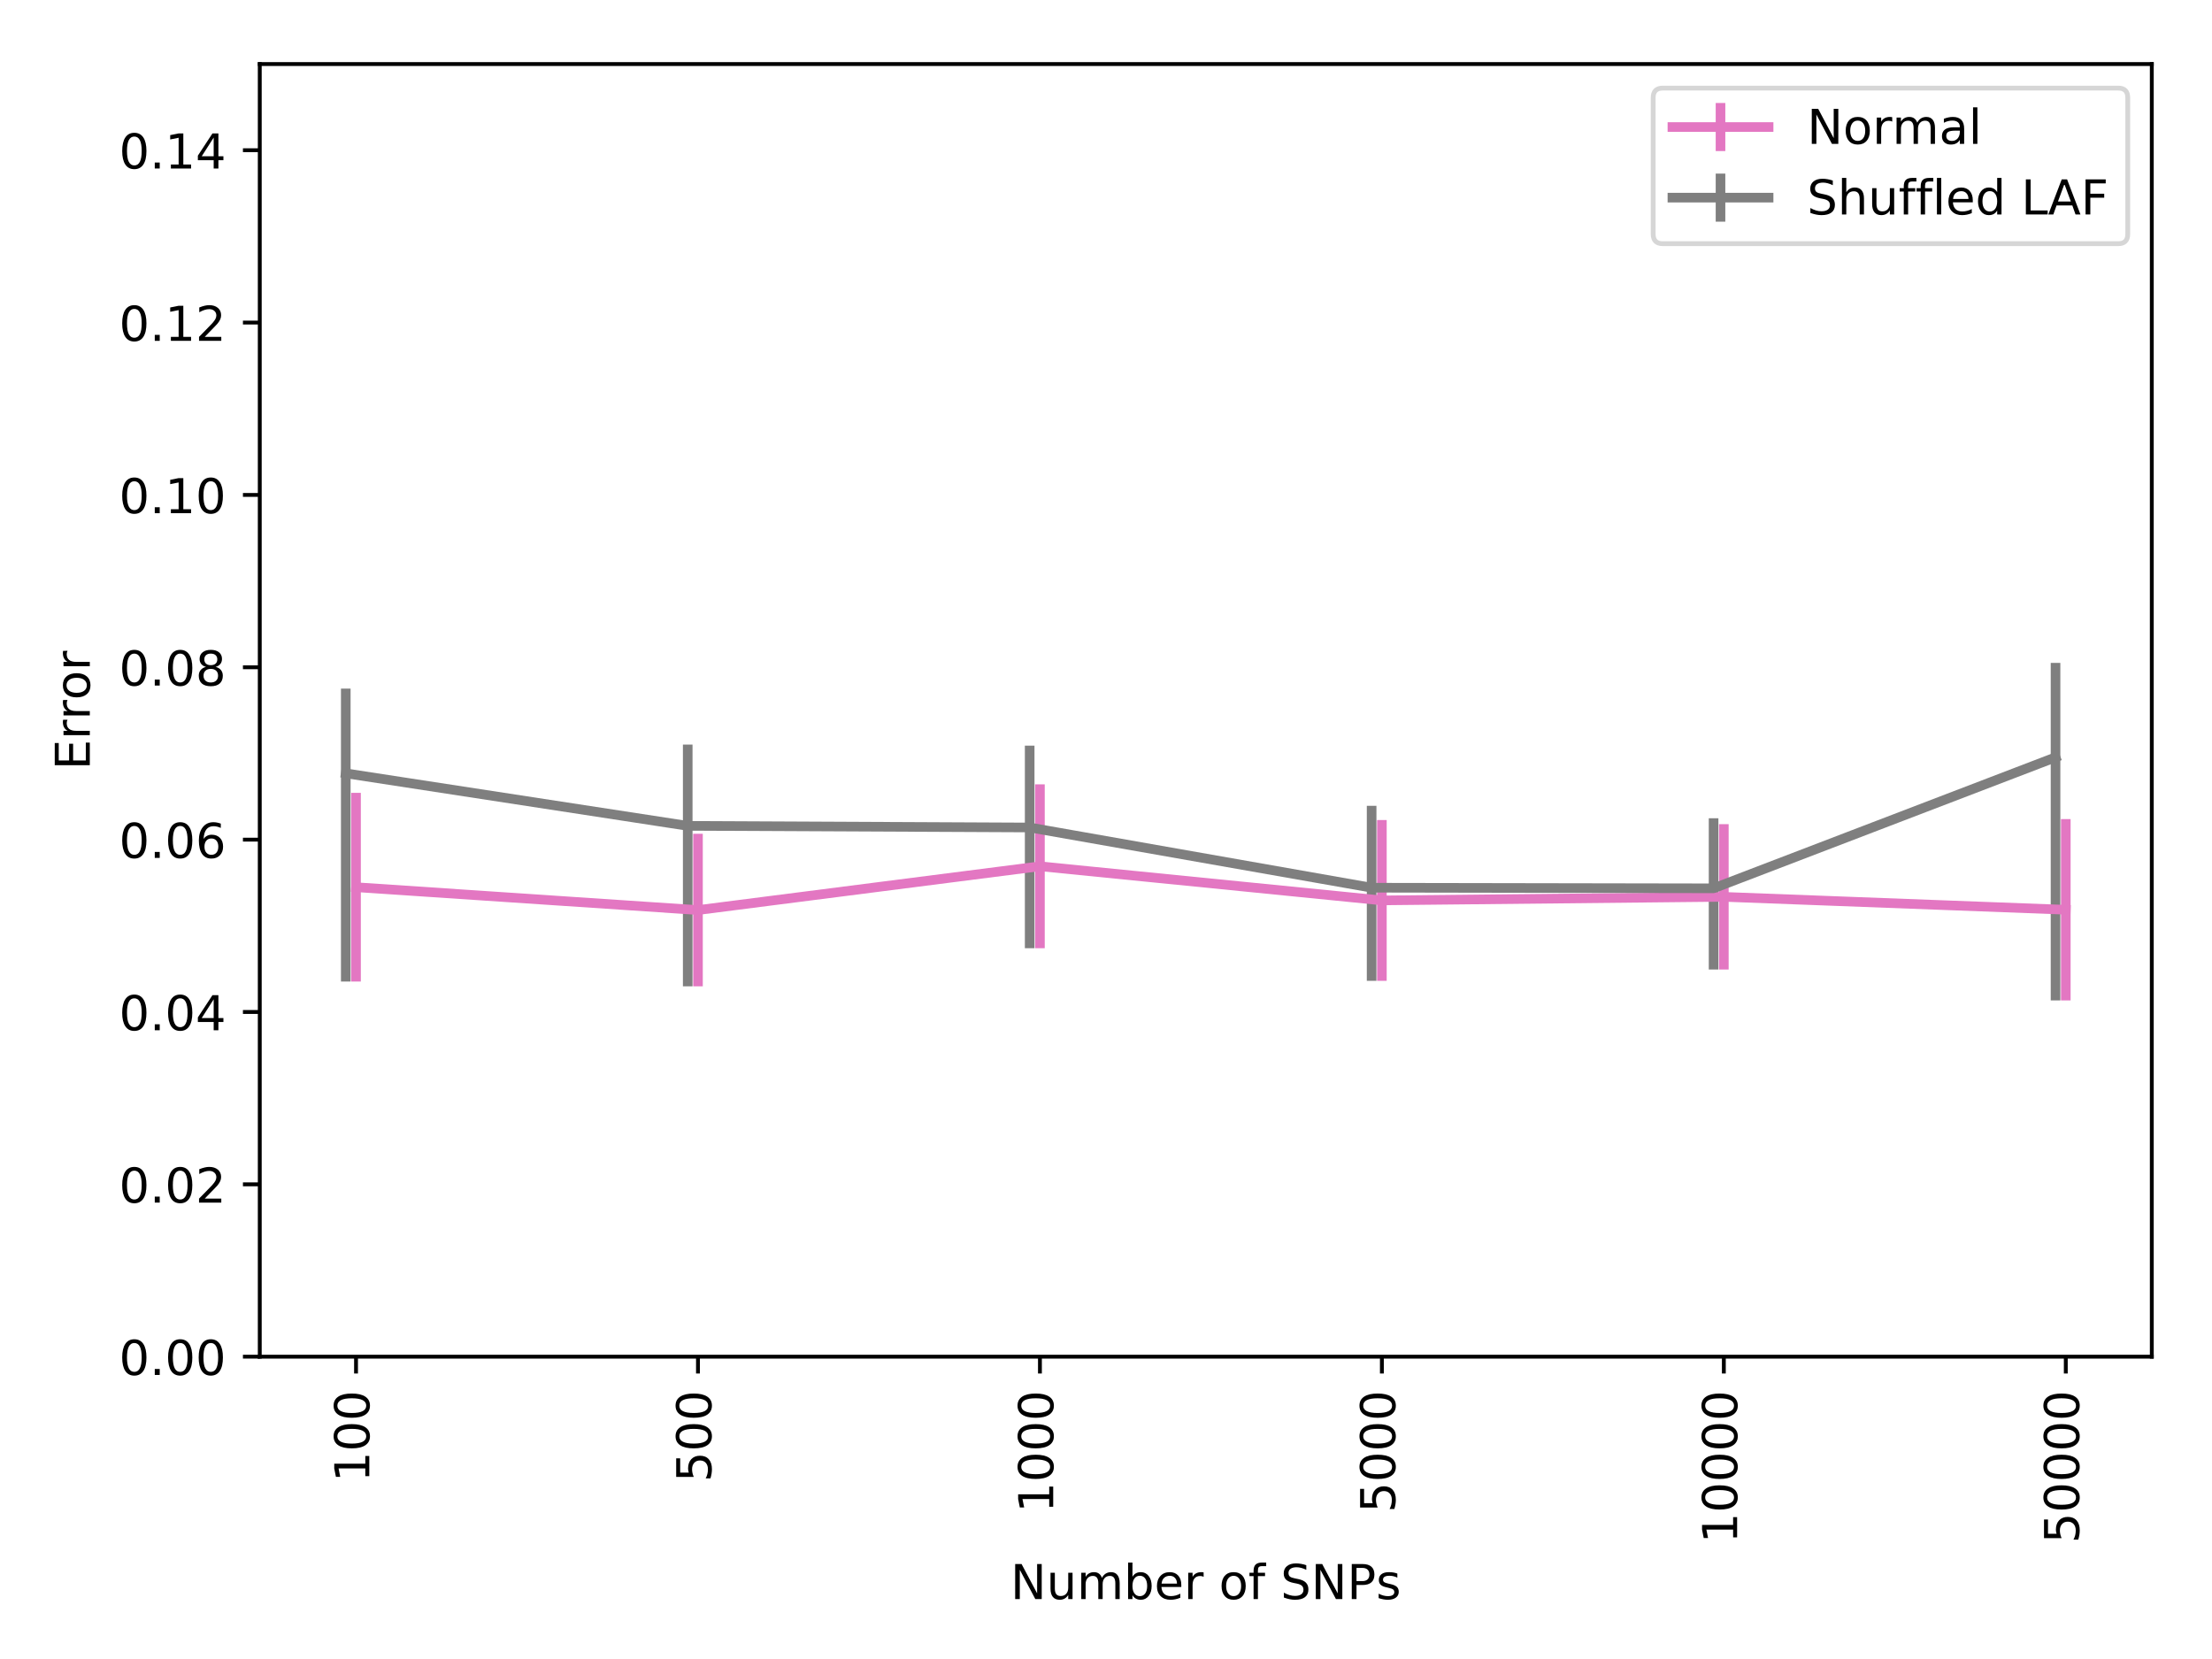
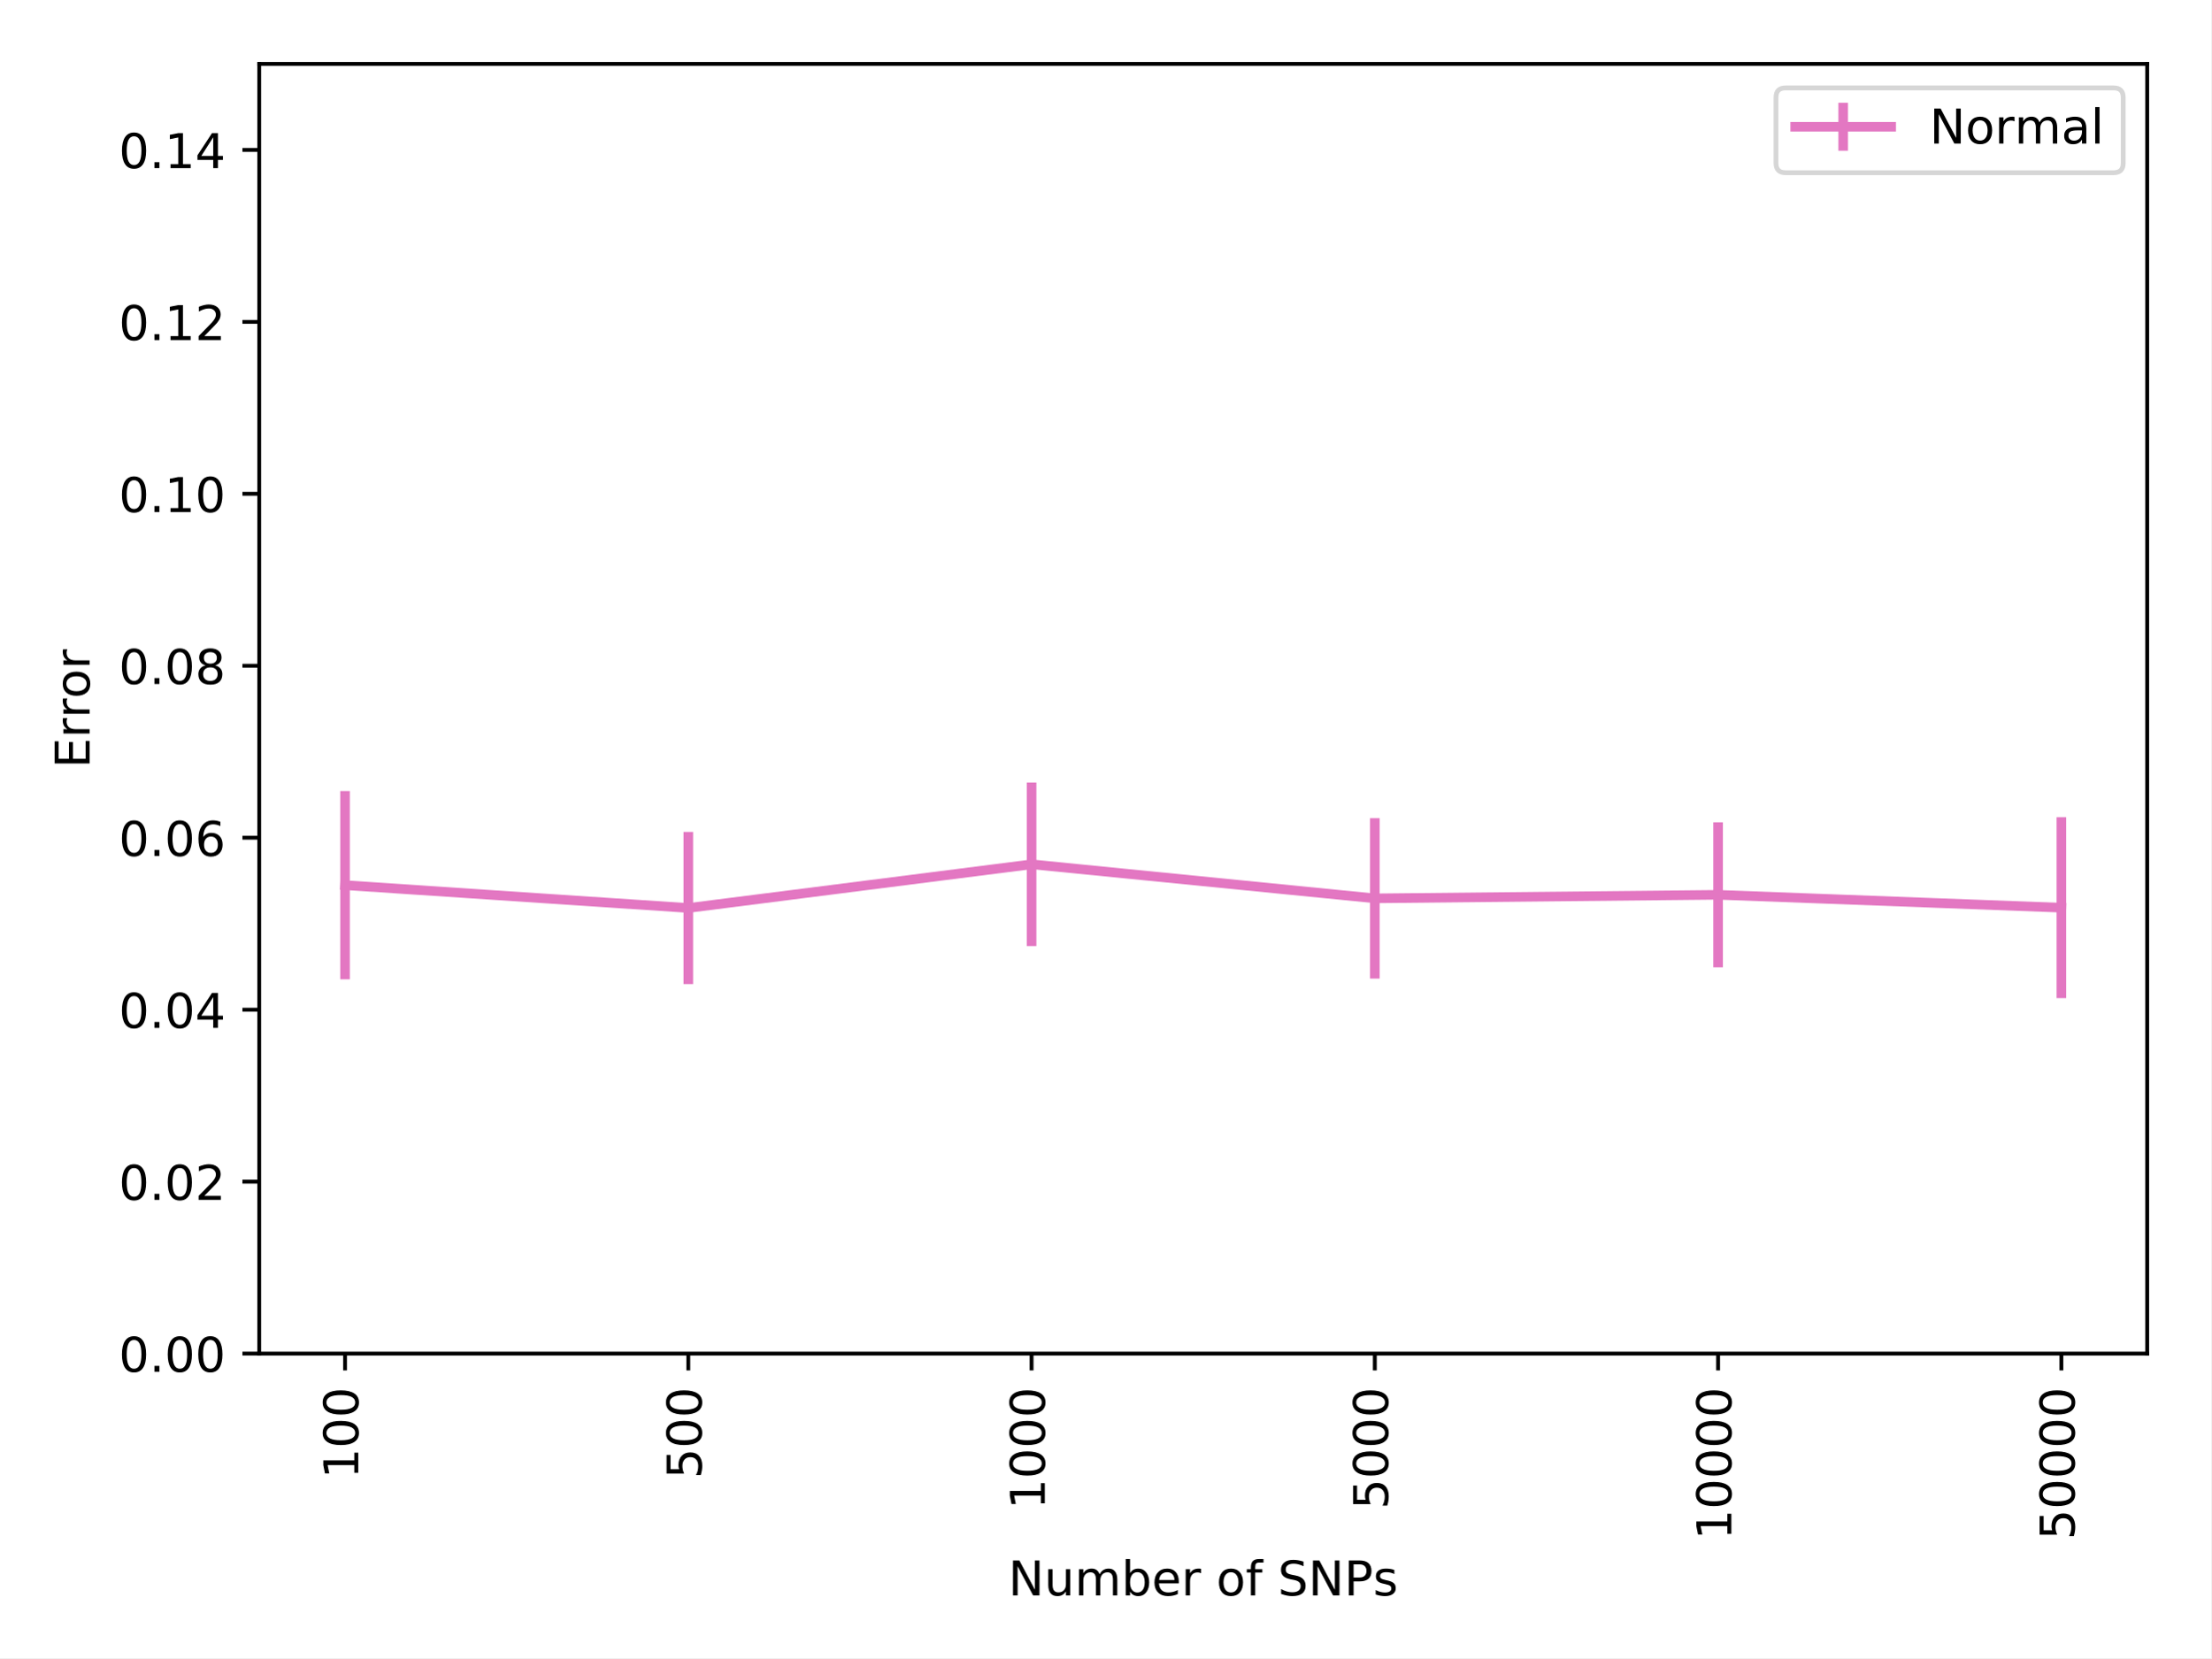
- <svg xmlns="http://www.w3.org/2000/svg" xmlns:xlink="http://www.w3.org/1999/xlink" height="345pt" version="1.1" viewBox="0 0 460 345" width="460pt">
+ <svg xmlns="http://www.w3.org/2000/svg" xmlns:xlink="http://www.w3.org/1999/xlink" height="345.6pt" version="1.1" viewBox="0 0 460.8 345.6" width="460.8pt">
  <defs>
    <style type="text/css">
*{stroke-linecap:butt;stroke-linejoin:round;}
  </style>
  </defs>
  <g id="figure_1">
    <g id="patch_1">
      <path d="M 0 345.6  L 460.8 345.6  L 460.8 0  L 0 0  z " style="fill:#ffffff;" />
    </g>
    <g id="axes_1">
      <g id="patch_2">
        <path d="M 54.02 282.13  L 447.48 282.13  L 447.48 13.32  L 54.02 13.32  z " style="fill:#ffffff;" />
      </g>
      <g id="matplotlib.axis_1">
        <g id="xtick_1">
          <g id="line2d_1">
            <defs>
-               <path d="M 0 0  L 0 3.5  " id="m0110a4dbc5" style="stroke:#000000;stroke-width:0.8;" />
-             </defs>
-             <g>
-               <use style="stroke:#000000;stroke-width:0.8;" x="74.038" xlink:href="#m0110a4dbc5" y="282.13" />
+               <path d="M 0 0  L 0 3.5  " id="m4abcfcd924" style="stroke:#000000;stroke-width:0.8;" />
+             </defs>
+             <g>
+               <use style="stroke:#000000;stroke-width:0.8;" x="71.905" xlink:href="#m4abcfcd924" y="282.13" />
            </g>
          </g>
          <g id="text_1">
            <defs>
              <path d="M 12.406 8.297  L 28.516 8.297  L 28.516 63.922  L 10.984 60.406  L 10.984 69.391  L 28.422 72.906  L 38.281 72.906  L 38.281 8.297  L 54.391 8.297  L 54.391 0  L 12.406 0  z " id="DejaVuSans-31" />
              <path d="M 31.781 66.406  Q 24.172 66.406 20.328 58.906  Q 16.5 51.422 16.5 36.375  Q 16.5 21.391 20.328 13.891  Q 24.172 6.391 31.781 6.391  Q 39.453 6.391 43.281 13.891  Q 47.125 21.391 47.125 36.375  Q 47.125 51.422 43.281 58.906  Q 39.453 66.406 31.781 66.406  z M 31.781 74.219  Q 44.047 74.219 50.516 64.516  Q 56.984 54.828 56.984 36.375  Q 56.984 17.969 50.516 8.266  Q 44.047 -1.422 31.781 -1.422  Q 19.531 -1.422 13.062 8.266  Q 6.594 17.969 6.594 36.375  Q 6.594 54.828 13.062 64.516  Q 19.531 74.219 31.781 74.219  z " id="DejaVuSans-30" />
            </defs>
-             <g transform="translate(76.79727 308.2175)rotate(-90)scale(0.1 -0.1)">
+             <g transform="translate(74.66392 308.2175)rotate(-90)scale(0.1 -0.1)">
              <use xlink:href="#DejaVuSans-31" />
              <use x="63.623" xlink:href="#DejaVuSans-30" />
              <use x="127.246" xlink:href="#DejaVuSans-30" />
            </g>
          </g>
        </g>
        <g id="xtick_2">
          <g id="line2d_2">
            <g>
-               <use style="stroke:#000000;stroke-width:0.8;" x="145.149" xlink:href="#m0110a4dbc5" y="282.13" />
+               <use style="stroke:#000000;stroke-width:0.8;" x="143.443" xlink:href="#m4abcfcd924" y="282.13" />
            </g>
          </g>
          <g id="text_2">
            <defs>
              <path d="M 10.797 72.906  L 49.516 72.906  L 49.516 64.594  L 19.828 64.594  L 19.828 46.734  Q 21.969 47.469 24.109 47.828  Q 26.266 48.188 28.422 48.188  Q 40.625 48.188 47.75 41.5  Q 54.891 34.812 54.891 23.391  Q 54.891 11.625 47.562 5.094  Q 40.234 -1.422 26.906 -1.422  Q 22.312 -1.422 17.547 -0.641  Q 12.797 0.141 7.719 1.703  L 7.719 11.625  Q 12.109 9.234 16.797 8.062  Q 21.484 6.891 26.703 6.891  Q 35.156 6.891 40.078 11.328  Q 45.016 15.766 45.016 23.391  Q 45.016 31 40.078 35.438  Q 35.156 39.891 26.703 39.891  Q 22.75 39.891 18.812 39.016  Q 14.891 38.141 10.797 36.281  z " id="DejaVuSans-35" />
            </defs>
-             <g transform="translate(147.9088 308.2175)rotate(-90)scale(0.1 -0.1)">
+             <g transform="translate(146.2021 308.2175)rotate(-90)scale(0.1 -0.1)">
              <use xlink:href="#DejaVuSans-35" />
              <use x="63.623" xlink:href="#DejaVuSans-30" />
              <use x="127.246" xlink:href="#DejaVuSans-30" />
            </g>
          </g>
        </g>
        <g id="xtick_3">
          <g id="line2d_3">
            <g>
-               <use style="stroke:#000000;stroke-width:0.8;" x="216.261" xlink:href="#m0110a4dbc5" y="282.13" />
+               <use style="stroke:#000000;stroke-width:0.8;" x="214.981" xlink:href="#m4abcfcd924" y="282.13" />
            </g>
          </g>
          <g id="text_3">
-             <g transform="translate(219.0203 314.58)rotate(-90)scale(0.1 -0.1)">
+             <g transform="translate(217.7403 314.58)rotate(-90)scale(0.1 -0.1)">
              <use xlink:href="#DejaVuSans-31" />
              <use x="63.623" xlink:href="#DejaVuSans-30" />
              <use x="127.246" xlink:href="#DejaVuSans-30" />
              <use x="190.869" xlink:href="#DejaVuSans-30" />
            </g>
          </g>
        </g>
        <g id="xtick_4">
          <g id="line2d_4">
            <g>
-               <use style="stroke:#000000;stroke-width:0.8;" x="287.372" xlink:href="#m0110a4dbc5" y="282.13" />
+               <use style="stroke:#000000;stroke-width:0.8;" x="286.519" xlink:href="#m4abcfcd924" y="282.13" />
            </g>
          </g>
          <g id="text_4">
-             <g transform="translate(290.1318 314.58)rotate(-90)scale(0.1 -0.1)">
+             <g transform="translate(289.2785 314.58)rotate(-90)scale(0.1 -0.1)">
              <use xlink:href="#DejaVuSans-35" />
              <use x="63.623" xlink:href="#DejaVuSans-30" />
              <use x="127.246" xlink:href="#DejaVuSans-30" />
              <use x="190.869" xlink:href="#DejaVuSans-30" />
            </g>
          </g>
        </g>
        <g id="xtick_5">
          <g id="line2d_5">
            <g>
-               <use style="stroke:#000000;stroke-width:0.8;" x="358.484" xlink:href="#m0110a4dbc5" y="282.13" />
+               <use style="stroke:#000000;stroke-width:0.8;" x="358.057" xlink:href="#m4abcfcd924" y="282.13" />
            </g>
          </g>
          <g id="text_5">
-             <g transform="translate(361.2433 320.9425)rotate(-90)scale(0.1 -0.1)">
+             <g transform="translate(360.8166 320.9425)rotate(-90)scale(0.1 -0.1)">
              <use xlink:href="#DejaVuSans-31" />
              <use x="63.623" xlink:href="#DejaVuSans-30" />
              <use x="127.246" xlink:href="#DejaVuSans-30" />
              <use x="190.869" xlink:href="#DejaVuSans-30" />
              <use x="254.492" xlink:href="#DejaVuSans-30" />
            </g>
          </g>
        </g>
        <g id="xtick_6">
          <g id="line2d_6">
            <g>
-               <use style="stroke:#000000;stroke-width:0.8;" x="429.595" xlink:href="#m0110a4dbc5" y="282.13" />
+               <use style="stroke:#000000;stroke-width:0.8;" x="429.595" xlink:href="#m4abcfcd924" y="282.13" />
            </g>
          </g>
          <g id="text_6">
            <g transform="translate(432.3548 320.9425)rotate(-90)scale(0.1 -0.1)">
              <use xlink:href="#DejaVuSans-35" />
              <use x="63.623" xlink:href="#DejaVuSans-30" />
              <use x="127.246" xlink:href="#DejaVuSans-30" />
              <use x="190.869" xlink:href="#DejaVuSans-30" />
              <use x="254.492" xlink:href="#DejaVuSans-30" />
            </g>
          </g>
        </g>
        <g id="text_7">
          <defs>
            <path d="M 9.812 72.906  L 23.094 72.906  L 55.422 11.922  L 55.422 72.906  L 64.984 72.906  L 64.984 0  L 51.703 0  L 19.391 60.984  L 19.391 0  L 9.812 0  z " id="DejaVuSans-4e" />
            <path d="M 8.5 21.578  L 8.5 54.688  L 17.484 54.688  L 17.484 21.922  Q 17.484 14.156 20.5 10.266  Q 23.531 6.391 29.594 6.391  Q 36.859 6.391 41.078 11.031  Q 45.312 15.672 45.312 23.688  L 45.312 54.688  L 54.297 54.688  L 54.297 0  L 45.312 0  L 45.312 8.406  Q 42.047 3.422 37.719 1  Q 33.406 -1.422 27.688 -1.422  Q 18.266 -1.422 13.375 4.438  Q 8.5 10.297 8.5 21.578  z M 31.109 56  z " id="DejaVuSans-75" />
            <path d="M 52 44.188  Q 55.375 50.25 60.062 53.125  Q 64.75 56 71.094 56  Q 79.641 56 84.281 50.016  Q 88.922 44.047 88.922 33.016  L 88.922 0  L 79.891 0  L 79.891 32.719  Q 79.891 40.578 77.094 44.375  Q 74.312 48.188 68.609 48.188  Q 61.625 48.188 57.562 43.547  Q 53.516 38.922 53.516 30.906  L 53.516 0  L 44.484 0  L 44.484 32.719  Q 44.484 40.625 41.703 44.406  Q 38.922 48.188 33.109 48.188  Q 26.219 48.188 22.156 43.531  Q 18.109 38.875 18.109 30.906  L 18.109 0  L 9.078 0  L 9.078 54.688  L 18.109 54.688  L 18.109 46.188  Q 21.188 51.219 25.484 53.609  Q 29.781 56 35.688 56  Q 41.656 56 45.828 52.969  Q 50 49.953 52 44.188  z " id="DejaVuSans-6d" />
            <path d="M 48.688 27.297  Q 48.688 37.203 44.609 42.844  Q 40.531 48.484 33.406 48.484  Q 26.266 48.484 22.188 42.844  Q 18.109 37.203 18.109 27.297  Q 18.109 17.391 22.188 11.75  Q 26.266 6.109 33.406 6.109  Q 40.531 6.109 44.609 11.75  Q 48.688 17.391 48.688 27.297  z M 18.109 46.391  Q 20.953 51.266 25.266 53.625  Q 29.594 56 35.594 56  Q 45.562 56 51.781 48.094  Q 58.016 40.188 58.016 27.297  Q 58.016 14.406 51.781 6.484  Q 45.562 -1.422 35.594 -1.422  Q 29.594 -1.422 25.266 0.953  Q 20.953 3.328 18.109 8.203  L 18.109 0  L 9.078 0  L 9.078 75.984  L 18.109 75.984  z " id="DejaVuSans-62" />
            <path d="M 56.203 29.594  L 56.203 25.203  L 14.891 25.203  Q 15.484 15.922 20.484 11.062  Q 25.484 6.203 34.422 6.203  Q 39.594 6.203 44.453 7.469  Q 49.312 8.734 54.109 11.281  L 54.109 2.781  Q 49.266 0.734 44.188 -0.344  Q 39.109 -1.422 33.891 -1.422  Q 20.797 -1.422 13.156 6.188  Q 5.516 13.812 5.516 26.812  Q 5.516 40.234 12.766 48.109  Q 20.016 56 32.328 56  Q 43.359 56 49.781 48.891  Q 56.203 41.797 56.203 29.594  z M 47.219 32.234  Q 47.125 39.594 43.094 43.984  Q 39.062 48.391 32.422 48.391  Q 24.906 48.391 20.391 44.141  Q 15.875 39.891 15.188 32.172  z " id="DejaVuSans-65" />
            <path d="M 41.109 46.297  Q 39.594 47.172 37.812 47.578  Q 36.031 48 33.891 48  Q 26.266 48 22.188 43.047  Q 18.109 38.094 18.109 28.812  L 18.109 0  L 9.078 0  L 9.078 54.688  L 18.109 54.688  L 18.109 46.188  Q 20.953 51.172 25.484 53.578  Q 30.031 56 36.531 56  Q 37.453 56 38.578 55.875  Q 39.703 55.766 41.062 55.516  z " id="DejaVuSans-72" />
            <path id="DejaVuSans-20" />
            <path d="M 30.609 48.391  Q 23.391 48.391 19.188 42.75  Q 14.984 37.109 14.984 27.297  Q 14.984 17.484 19.156 11.844  Q 23.344 6.203 30.609 6.203  Q 37.797 6.203 41.984 11.859  Q 46.188 17.531 46.188 27.297  Q 46.188 37.016 41.984 42.703  Q 37.797 48.391 30.609 48.391  z M 30.609 56  Q 42.328 56 49.016 48.375  Q 55.719 40.766 55.719 27.297  Q 55.719 13.875 49.016 6.219  Q 42.328 -1.422 30.609 -1.422  Q 18.844 -1.422 12.172 6.219  Q 5.516 13.875 5.516 27.297  Q 5.516 40.766 12.172 48.375  Q 18.844 56 30.609 56  z " id="DejaVuSans-6f" />
            <path d="M 37.109 75.984  L 37.109 68.5  L 28.516 68.5  Q 23.688 68.5 21.797 66.547  Q 19.922 64.594 19.922 59.516  L 19.922 54.688  L 34.719 54.688  L 34.719 47.703  L 19.922 47.703  L 19.922 0  L 10.891 0  L 10.891 47.703  L 2.297 47.703  L 2.297 54.688  L 10.891 54.688  L 10.891 58.5  Q 10.891 67.625 15.141 71.797  Q 19.391 75.984 28.609 75.984  z " id="DejaVuSans-66" />
            <path d="M 53.516 70.516  L 53.516 60.891  Q 47.906 63.578 42.922 64.891  Q 37.938 66.219 33.297 66.219  Q 25.25 66.219 20.875 63.094  Q 16.5 59.969 16.5 54.203  Q 16.5 49.359 19.406 46.891  Q 22.312 44.438 30.422 42.922  L 36.375 41.703  Q 47.406 39.594 52.656 34.297  Q 57.906 29 57.906 20.125  Q 57.906 9.516 50.797 4.047  Q 43.703 -1.422 29.984 -1.422  Q 24.812 -1.422 18.969 -0.25  Q 13.141 0.922 6.891 3.219  L 6.891 13.375  Q 12.891 10.016 18.656 8.297  Q 24.422 6.594 29.984 6.594  Q 38.422 6.594 43.016 9.906  Q 47.609 13.234 47.609 19.391  Q 47.609 24.75 44.312 27.781  Q 41.016 30.812 33.5 32.328  L 27.484 33.5  Q 16.453 35.688 11.516 40.375  Q 6.594 45.062 6.594 53.422  Q 6.594 63.094 13.406 68.656  Q 20.219 74.219 32.172 74.219  Q 37.312 74.219 42.625 73.281  Q 47.953 72.359 53.516 70.516  z " id="DejaVuSans-53" />
            <path d="M 19.672 64.797  L 19.672 37.406  L 32.078 37.406  Q 38.969 37.406 42.719 40.969  Q 46.484 44.531 46.484 51.125  Q 46.484 57.672 42.719 61.234  Q 38.969 64.797 32.078 64.797  z M 9.812 72.906  L 32.078 72.906  Q 44.344 72.906 50.609 67.359  Q 56.891 61.812 56.891 51.125  Q 56.891 40.328 50.609 34.812  Q 44.344 29.297 32.078 29.297  L 19.672 29.297  L 19.672 0  L 9.812 0  z " id="DejaVuSans-50" />
            <path d="M 44.281 53.078  L 44.281 44.578  Q 40.484 46.531 36.375 47.5  Q 32.281 48.484 27.875 48.484  Q 21.188 48.484 17.844 46.438  Q 14.5 44.391 14.5 40.281  Q 14.5 37.156 16.891 35.375  Q 19.281 33.594 26.516 31.984  L 29.594 31.297  Q 39.156 29.25 43.188 25.516  Q 47.219 21.781 47.219 15.094  Q 47.219 7.469 41.188 3.016  Q 35.156 -1.422 24.609 -1.422  Q 20.219 -1.422 15.453 -0.562  Q 10.688 0.297 5.422 2  L 5.422 11.281  Q 10.406 8.688 15.234 7.391  Q 20.062 6.109 24.812 6.109  Q 31.156 6.109 34.562 8.281  Q 37.984 10.453 37.984 14.406  Q 37.984 18.062 35.516 20.016  Q 33.062 21.969 24.703 23.781  L 21.578 24.516  Q 13.234 26.266 9.516 29.906  Q 5.812 33.547 5.812 39.891  Q 5.812 47.609 11.281 51.797  Q 16.75 56 26.812 56  Q 31.781 56 36.172 55.266  Q 40.578 54.547 44.281 53.078  z " id="DejaVuSans-73" />
          </defs>
          <g transform="translate(210.1328 332.5409)scale(0.1 -0.1)">
            <use xlink:href="#DejaVuSans-4e" />
            <use x="74.805" xlink:href="#DejaVuSans-75" />
            <use x="138.184" xlink:href="#DejaVuSans-6d" />
            <use x="235.596" xlink:href="#DejaVuSans-62" />
            <use x="299.072" xlink:href="#DejaVuSans-65" />
            <use x="360.596" xlink:href="#DejaVuSans-72" />
            <use x="401.709" xlink:href="#DejaVuSans-20" />
            <use x="433.496" xlink:href="#DejaVuSans-6f" />
            <use x="494.678" xlink:href="#DejaVuSans-66" />
            <use x="529.883" xlink:href="#DejaVuSans-20" />
            <use x="561.67" xlink:href="#DejaVuSans-53" />
            <use x="625.146" xlink:href="#DejaVuSans-4e" />
            <use x="699.951" xlink:href="#DejaVuSans-50" />
            <use x="760.238" xlink:href="#DejaVuSans-73" />
          </g>
        </g>
      </g>
      <g id="matplotlib.axis_2">
        <g id="ytick_1">
          <g id="line2d_7">
            <defs>
-               <path d="M 0 0  L -3.5 0  " id="m71d901fcc7" style="stroke:#000000;stroke-width:0.8;" />
-             </defs>
-             <g>
-               <use style="stroke:#000000;stroke-width:0.8;" x="54.02" xlink:href="#m71d901fcc7" y="282.13" />
+               <path d="M 0 0  L -3.5 0  " id="m2d7e842c84" style="stroke:#000000;stroke-width:0.8;" />
+             </defs>
+             <g>
+               <use style="stroke:#000000;stroke-width:0.8;" x="54.02" xlink:href="#m2d7e842c84" y="282.13" />
            </g>
          </g>
          <g id="text_8">
            <defs>
              <path d="M 10.688 12.406  L 21 12.406  L 21 0  L 10.688 0  z " id="DejaVuSans-2e" />
            </defs>
            <g transform="translate(24.75437 285.9292)scale(0.1 -0.1)">
              <use xlink:href="#DejaVuSans-30" />
              <use x="63.623" xlink:href="#DejaVuSans-2e" />
              <use x="95.41" xlink:href="#DejaVuSans-30" />
              <use x="159.033" xlink:href="#DejaVuSans-30" />
            </g>
          </g>
        </g>
        <g id="ytick_2">
          <g id="line2d_8">
            <g>
-               <use style="stroke:#000000;stroke-width:0.8;" x="54.02" xlink:href="#m71d901fcc7" y="246.289" />
+               <use style="stroke:#000000;stroke-width:0.8;" x="54.02" xlink:href="#m2d7e842c84" y="246.289" />
            </g>
          </g>
          <g id="text_9">
            <defs>
              <path d="M 19.188 8.297  L 53.609 8.297  L 53.609 0  L 7.328 0  L 7.328 8.297  Q 12.938 14.109 22.625 23.891  Q 32.328 33.688 34.812 36.531  Q 39.547 41.844 41.422 45.531  Q 43.312 49.219 43.312 52.781  Q 43.312 58.594 39.234 62.25  Q 35.156 65.922 28.609 65.922  Q 23.969 65.922 18.812 64.312  Q 13.672 62.703 7.812 59.422  L 7.812 69.391  Q 13.766 71.781 18.938 73  Q 24.125 74.219 28.422 74.219  Q 39.75 74.219 46.484 68.547  Q 53.219 62.891 53.219 53.422  Q 53.219 48.922 51.531 44.891  Q 49.859 40.875 45.406 35.406  Q 44.188 33.984 37.641 27.219  Q 31.109 20.453 19.188 8.297  z " id="DejaVuSans-32" />
            </defs>
            <g transform="translate(24.75437 250.0879)scale(0.1 -0.1)">
              <use xlink:href="#DejaVuSans-30" />
              <use x="63.623" xlink:href="#DejaVuSans-2e" />
              <use x="95.41" xlink:href="#DejaVuSans-30" />
              <use x="159.033" xlink:href="#DejaVuSans-32" />
            </g>
          </g>
        </g>
        <g id="ytick_3">
          <g id="line2d_9">
            <g>
-               <use style="stroke:#000000;stroke-width:0.8;" x="54.02" xlink:href="#m71d901fcc7" y="210.447" />
+               <use style="stroke:#000000;stroke-width:0.8;" x="54.02" xlink:href="#m2d7e842c84" y="210.447" />
            </g>
          </g>
          <g id="text_10">
            <defs>
              <path d="M 37.797 64.312  L 12.891 25.391  L 37.797 25.391  z M 35.203 72.906  L 47.609 72.906  L 47.609 25.391  L 58.016 25.391  L 58.016 17.188  L 47.609 17.188  L 47.609 0  L 37.797 0  L 37.797 17.188  L 4.891 17.188  L 4.891 26.703  z " id="DejaVuSans-34" />
            </defs>
            <g transform="translate(24.75437 214.2466)scale(0.1 -0.1)">
              <use xlink:href="#DejaVuSans-30" />
              <use x="63.623" xlink:href="#DejaVuSans-2e" />
              <use x="95.41" xlink:href="#DejaVuSans-30" />
              <use x="159.033" xlink:href="#DejaVuSans-34" />
            </g>
          </g>
        </g>
        <g id="ytick_4">
          <g id="line2d_10">
            <g>
-               <use style="stroke:#000000;stroke-width:0.8;" x="54.02" xlink:href="#m71d901fcc7" y="174.606" />
+               <use style="stroke:#000000;stroke-width:0.8;" x="54.02" xlink:href="#m2d7e842c84" y="174.606" />
            </g>
          </g>
          <g id="text_11">
            <defs>
              <path d="M 33.016 40.375  Q 26.375 40.375 22.484 35.828  Q 18.609 31.297 18.609 23.391  Q 18.609 15.531 22.484 10.953  Q 26.375 6.391 33.016 6.391  Q 39.656 6.391 43.531 10.953  Q 47.406 15.531 47.406 23.391  Q 47.406 31.297 43.531 35.828  Q 39.656 40.375 33.016 40.375  z M 52.594 71.297  L 52.594 62.312  Q 48.875 64.062 45.094 64.984  Q 41.312 65.922 37.594 65.922  Q 27.828 65.922 22.672 59.328  Q 17.531 52.734 16.797 39.406  Q 19.672 43.656 24.016 45.922  Q 28.375 48.188 33.594 48.188  Q 44.578 48.188 50.953 41.516  Q 57.328 34.859 57.328 23.391  Q 57.328 12.156 50.688 5.359  Q 44.047 -1.422 33.016 -1.422  Q 20.359 -1.422 13.672 8.266  Q 6.984 17.969 6.984 36.375  Q 6.984 53.656 15.188 63.938  Q 23.391 74.219 37.203 74.219  Q 40.922 74.219 44.703 73.484  Q 48.484 72.75 52.594 71.297  z " id="DejaVuSans-36" />
            </defs>
            <g transform="translate(24.75437 178.4052)scale(0.1 -0.1)">
              <use xlink:href="#DejaVuSans-30" />
              <use x="63.623" xlink:href="#DejaVuSans-2e" />
              <use x="95.41" xlink:href="#DejaVuSans-30" />
              <use x="159.033" xlink:href="#DejaVuSans-36" />
            </g>
          </g>
        </g>
        <g id="ytick_5">
          <g id="line2d_11">
            <g>
-               <use style="stroke:#000000;stroke-width:0.8;" x="54.02" xlink:href="#m71d901fcc7" y="138.765" />
+               <use style="stroke:#000000;stroke-width:0.8;" x="54.02" xlink:href="#m2d7e842c84" y="138.765" />
            </g>
          </g>
          <g id="text_12">
            <defs>
              <path d="M 31.781 34.625  Q 24.75 34.625 20.719 30.859  Q 16.703 27.094 16.703 20.516  Q 16.703 13.922 20.719 10.156  Q 24.75 6.391 31.781 6.391  Q 38.812 6.391 42.859 10.172  Q 46.922 13.969 46.922 20.516  Q 46.922 27.094 42.891 30.859  Q 38.875 34.625 31.781 34.625  z M 21.922 38.812  Q 15.578 40.375 12.031 44.719  Q 8.5 49.078 8.5 55.328  Q 8.5 64.062 14.719 69.141  Q 20.953 74.219 31.781 74.219  Q 42.672 74.219 48.875 69.141  Q 55.078 64.062 55.078 55.328  Q 55.078 49.078 51.531 44.719  Q 48 40.375 41.703 38.812  Q 48.828 37.156 52.797 32.312  Q 56.781 27.484 56.781 20.516  Q 56.781 9.906 50.312 4.234  Q 43.844 -1.422 31.781 -1.422  Q 19.734 -1.422 13.25 4.234  Q 6.781 9.906 6.781 20.516  Q 6.781 27.484 10.781 32.312  Q 14.797 37.156 21.922 38.812  z M 18.312 54.391  Q 18.312 48.734 21.844 45.562  Q 25.391 42.391 31.781 42.391  Q 38.141 42.391 41.719 45.562  Q 45.312 48.734 45.312 54.391  Q 45.312 60.062 41.719 63.234  Q 38.141 66.406 31.781 66.406  Q 25.391 66.406 21.844 63.234  Q 18.312 60.062 18.312 54.391  z " id="DejaVuSans-38" />
            </defs>
            <g transform="translate(24.75437 142.5639)scale(0.1 -0.1)">
              <use xlink:href="#DejaVuSans-30" />
              <use x="63.623" xlink:href="#DejaVuSans-2e" />
              <use x="95.41" xlink:href="#DejaVuSans-30" />
              <use x="159.033" xlink:href="#DejaVuSans-38" />
            </g>
          </g>
        </g>
        <g id="ytick_6">
          <g id="line2d_12">
            <g>
-               <use style="stroke:#000000;stroke-width:0.8;" x="54.02" xlink:href="#m71d901fcc7" y="102.923" />
+               <use style="stroke:#000000;stroke-width:0.8;" x="54.02" xlink:href="#m2d7e842c84" y="102.923" />
            </g>
          </g>
          <g id="text_13">
            <g transform="translate(24.75437 106.7226)scale(0.1 -0.1)">
              <use xlink:href="#DejaVuSans-30" />
              <use x="63.623" xlink:href="#DejaVuSans-2e" />
              <use x="95.41" xlink:href="#DejaVuSans-31" />
              <use x="159.033" xlink:href="#DejaVuSans-30" />
            </g>
          </g>
        </g>
        <g id="ytick_7">
          <g id="line2d_13">
            <g>
-               <use style="stroke:#000000;stroke-width:0.8;" x="54.02" xlink:href="#m71d901fcc7" y="67.082" />
+               <use style="stroke:#000000;stroke-width:0.8;" x="54.02" xlink:href="#m2d7e842c84" y="67.082" />
            </g>
          </g>
          <g id="text_14">
            <g transform="translate(24.75437 70.88122)scale(0.1 -0.1)">
              <use xlink:href="#DejaVuSans-30" />
              <use x="63.623" xlink:href="#DejaVuSans-2e" />
              <use x="95.41" xlink:href="#DejaVuSans-31" />
              <use x="159.033" xlink:href="#DejaVuSans-32" />
            </g>
          </g>
        </g>
        <g id="ytick_8">
          <g id="line2d_14">
            <g>
-               <use style="stroke:#000000;stroke-width:0.8;" x="54.02" xlink:href="#m71d901fcc7" y="31.241" />
+               <use style="stroke:#000000;stroke-width:0.8;" x="54.02" xlink:href="#m2d7e842c84" y="31.241" />
            </g>
          </g>
          <g id="text_15">
            <g transform="translate(24.75437 35.03988)scale(0.1 -0.1)">
              <use xlink:href="#DejaVuSans-30" />
              <use x="63.623" xlink:href="#DejaVuSans-2e" />
              <use x="95.41" xlink:href="#DejaVuSans-31" />
              <use x="159.033" xlink:href="#DejaVuSans-34" />
            </g>
          </g>
        </g>
        <g id="text_16">
          <defs>
            <path d="M 9.812 72.906  L 55.906 72.906  L 55.906 64.594  L 19.672 64.594  L 19.672 43.016  L 54.391 43.016  L 54.391 34.719  L 19.672 34.719  L 19.672 8.297  L 56.781 8.297  L 56.781 0  L 9.812 0  z " id="DejaVuSans-45" />
          </defs>
          <g transform="translate(18.67469 160.1078)rotate(-90)scale(0.1 -0.1)">
            <use xlink:href="#DejaVuSans-45" />
            <use x="63.184" xlink:href="#DejaVuSans-72" />
            <use x="104.281" xlink:href="#DejaVuSans-72" />
            <use x="145.363" xlink:href="#DejaVuSans-6f" />
            <use x="206.545" xlink:href="#DejaVuSans-72" />
          </g>
        </g>
      </g>
      <g id="LineCollection_1">
-         <path clip-path="url(#pa41b7611e0)" d="M 74.038 204.12  L 74.038 164.88  " style="fill:none;stroke:#e377c2;stroke-width:2;" />
-         <path clip-path="url(#pa41b7611e0)" d="M 145.149 205.11  L 145.149 173.395  " style="fill:none;stroke:#e377c2;stroke-width:2;" />
-         <path clip-path="url(#pa41b7611e0)" d="M 216.261 197.189  L 216.261 163.108  " style="fill:none;stroke:#e377c2;stroke-width:2;" />
-         <path clip-path="url(#pa41b7611e0)" d="M 287.372 203.965  L 287.372 170.527  " style="fill:none;stroke:#e377c2;stroke-width:2;" />
-         <path clip-path="url(#pa41b7611e0)" d="M 358.484 201.62  L 358.484 171.393  " style="fill:none;stroke:#e377c2;stroke-width:2;" />
-         <path clip-path="url(#pa41b7611e0)" d="M 429.595 208.04  L 429.595 170.338  " style="fill:none;stroke:#e377c2;stroke-width:2;" />
-       </g>
-       <g id="LineCollection_2">
-         <path clip-path="url(#pa41b7611e0)" d="M 71.905 204.12  L 71.905 143.198  " style="fill:none;stroke:#7f7f7f;stroke-width:2;" />
-         <path clip-path="url(#pa41b7611e0)" d="M 143.016 205.11  L 143.016 154.848  " style="fill:none;stroke:#7f7f7f;stroke-width:2;" />
-         <path clip-path="url(#pa41b7611e0)" d="M 214.128 197.189  L 214.128 155.06  " style="fill:none;stroke:#7f7f7f;stroke-width:2;" />
-         <path clip-path="url(#pa41b7611e0)" d="M 285.239 203.965  L 285.239 167.576  " style="fill:none;stroke:#7f7f7f;stroke-width:2;" />
-         <path clip-path="url(#pa41b7611e0)" d="M 356.351 201.62  L 356.351 170.167  " style="fill:none;stroke:#7f7f7f;stroke-width:2;" />
-         <path clip-path="url(#pa41b7611e0)" d="M 427.462 208.04  L 427.462 137.856  " style="fill:none;stroke:#7f7f7f;stroke-width:2;" />
+         <path clip-path="url(#pb0c5340868)" d="M 71.905 204.12  L 71.905 164.88  " style="fill:none;stroke:#e377c2;stroke-width:2;" />
+         <path clip-path="url(#pb0c5340868)" d="M 143.443 205.11  L 143.443 173.395  " style="fill:none;stroke:#e377c2;stroke-width:2;" />
+         <path clip-path="url(#pb0c5340868)" d="M 214.981 197.189  L 214.981 163.108  " style="fill:none;stroke:#e377c2;stroke-width:2;" />
+         <path clip-path="url(#pb0c5340868)" d="M 286.519 203.965  L 286.519 170.527  " style="fill:none;stroke:#e377c2;stroke-width:2;" />
+         <path clip-path="url(#pb0c5340868)" d="M 358.057 201.62  L 358.057 171.393  " style="fill:none;stroke:#e377c2;stroke-width:2;" />
+         <path clip-path="url(#pb0c5340868)" d="M 429.595 208.04  L 429.595 170.338  " style="fill:none;stroke:#e377c2;stroke-width:2;" />
      </g>
      <g id="line2d_15">
-         <path clip-path="url(#pa41b7611e0)" d="M 74.038 184.5  L 145.149 189.253  L 216.261 180.149  L 287.372 187.246  L 358.484 186.507  L 429.595 189.189  " style="fill:none;stroke:#e377c2;stroke-linecap:square;stroke-width:2;" />
-       </g>
-       <g id="line2d_16">
-         <path clip-path="url(#pa41b7611e0)" d="M 71.905 160.821  L 143.016 171.742  L 214.128 172.08  L 285.239 184.606  L 356.351 184.732  L 427.462 157.484  " style="fill:none;stroke:#7f7f7f;stroke-linecap:square;stroke-width:2;" />
+         <path clip-path="url(#pb0c5340868)" d="M 71.905 184.5  L 143.443 189.253  L 214.981 180.149  L 286.519 187.246  L 358.057 186.507  L 429.595 189.189  " style="fill:none;stroke:#e377c2;stroke-linecap:square;stroke-width:2;" />
      </g>
      <g id="patch_3">
        <path d="M 54.02 282.13  L 54.02 13.32  " style="fill:none;stroke:#000000;stroke-linecap:square;stroke-linejoin:miter;stroke-width:0.8;" />
      </g>
      <g id="patch_4">
        <path d="M 447.48 282.13  L 447.48 13.32  " style="fill:none;stroke:#000000;stroke-linecap:square;stroke-linejoin:miter;stroke-width:0.8;" />
      </g>
      <g id="patch_5">
        <path d="M 54.02 282.13  L 447.48 282.13  " style="fill:none;stroke:#000000;stroke-linecap:square;stroke-linejoin:miter;stroke-width:0.8;" />
      </g>
      <g id="patch_6">
        <path d="M 54.02 13.32  L 447.48 13.32  " style="fill:none;stroke:#000000;stroke-linecap:square;stroke-linejoin:miter;stroke-width:0.8;" />
      </g>
      <g id="legend_1">
        <g id="patch_7">
-           <path d="M 345.791 50.676  L 440.48 50.676  Q 442.48 50.676 442.48 48.676  L 442.48 20.32  Q 442.48 18.32 440.48 18.32  L 345.791 18.32  Q 343.791 18.32 343.791 20.32  L 343.791 48.676  Q 343.791 50.676 345.791 50.676  z " style="fill:#ffffff;opacity:0.8;stroke:#cccccc;stroke-linejoin:miter;" />
-         </g>
-         <g id="LineCollection_3">
-           <path d="M 357.791 31.418  L 357.791 21.418  " style="fill:none;stroke:#e377c2;stroke-width:2;" />
-         </g>
-         <g id="line2d_17">
-           <path d="M 347.791 26.418  L 367.791 26.418  " style="fill:none;stroke:#e377c2;stroke-linecap:square;stroke-width:2;" />
-         </g>
-         <g id="line2d_18" />
+           <path d="M 372.124 35.998  L 440.48 35.998  Q 442.48 35.998 442.48 33.998  L 442.48 20.32  Q 442.48 18.32 440.48 18.32  L 372.124 18.32  Q 370.124 18.32 370.124 20.32  L 370.124 33.998  Q 370.124 35.998 372.124 35.998  z " style="fill:#ffffff;opacity:0.8;stroke:#cccccc;stroke-linejoin:miter;" />
+         </g>
+         <g id="LineCollection_2">
+           <path d="M 384.124 31.418  L 384.124 21.418  " style="fill:none;stroke:#e377c2;stroke-width:2;" />
+         </g>
+         <g id="line2d_16">
+           <path d="M 374.124 26.418  L 394.124 26.418  " style="fill:none;stroke:#e377c2;stroke-linecap:square;stroke-width:2;" />
+         </g>
+         <g id="line2d_17" />
        <g id="text_17">
          <defs>
            <path d="M 34.281 27.484  Q 23.391 27.484 19.188 25  Q 14.984 22.516 14.984 16.5  Q 14.984 11.719 18.141 8.906  Q 21.297 6.109 26.703 6.109  Q 34.188 6.109 38.703 11.406  Q 43.219 16.703 43.219 25.484  L 43.219 27.484  z M 52.203 31.203  L 52.203 0  L 43.219 0  L 43.219 8.297  Q 40.141 3.328 35.547 0.953  Q 30.953 -1.422 24.312 -1.422  Q 15.922 -1.422 10.953 3.297  Q 6 8.016 6 15.922  Q 6 25.141 12.172 29.828  Q 18.359 34.516 30.609 34.516  L 43.219 34.516  L 43.219 35.406  Q 43.219 41.609 39.141 45  Q 35.062 48.391 27.688 48.391  Q 23 48.391 18.547 47.266  Q 14.109 46.141 10.016 43.891  L 10.016 52.203  Q 14.938 54.109 19.578 55.047  Q 24.219 56 28.609 56  Q 40.484 56 46.344 49.844  Q 52.203 43.703 52.203 31.203  z " id="DejaVuSans-61" />
            <path d="M 9.422 75.984  L 18.406 75.984  L 18.406 0  L 9.422 0  z " id="DejaVuSans-6c" />
          </defs>
-           <g transform="translate(375.7909 29.91844)scale(0.1 -0.1)">
+           <g transform="translate(402.1237 29.91844)scale(0.1 -0.1)">
            <use xlink:href="#DejaVuSans-4e" />
            <use x="74.805" xlink:href="#DejaVuSans-6f" />
            <use x="135.986" xlink:href="#DejaVuSans-72" />
            <use x="177.084" xlink:href="#DejaVuSans-6d" />
            <use x="274.496" xlink:href="#DejaVuSans-61" />
            <use x="335.775" xlink:href="#DejaVuSans-6c" />
          </g>
        </g>
-         <g id="LineCollection_4">
-           <path d="M 357.791 46.097  L 357.791 36.097  " style="fill:none;stroke:#7f7f7f;stroke-width:2;" />
-         </g>
-         <g id="line2d_19">
-           <path d="M 347.791 41.097  L 367.791 41.097  " style="fill:none;stroke:#7f7f7f;stroke-linecap:square;stroke-width:2;" />
-         </g>
-         <g id="line2d_20" />
-         <g id="text_18">
-           <defs>
-             <path d="M 54.891 33.016  L 54.891 0  L 45.906 0  L 45.906 32.719  Q 45.906 40.484 42.875 44.328  Q 39.844 48.188 33.797 48.188  Q 26.516 48.188 22.312 43.547  Q 18.109 38.922 18.109 30.906  L 18.109 0  L 9.078 0  L 9.078 75.984  L 18.109 75.984  L 18.109 46.188  Q 21.344 51.125 25.703 53.562  Q 30.078 56 35.797 56  Q 45.219 56 50.047 50.172  Q 54.891 44.344 54.891 33.016  z " id="DejaVuSans-68" />
-             <path d="M 45.406 46.391  L 45.406 75.984  L 54.391 75.984  L 54.391 0  L 45.406 0  L 45.406 8.203  Q 42.578 3.328 38.25 0.953  Q 33.938 -1.422 27.875 -1.422  Q 17.969 -1.422 11.734 6.484  Q 5.516 14.406 5.516 27.297  Q 5.516 40.188 11.734 48.094  Q 17.969 56 27.875 56  Q 33.938 56 38.25 53.625  Q 42.578 51.266 45.406 46.391  z M 14.797 27.297  Q 14.797 17.391 18.875 11.75  Q 22.953 6.109 30.078 6.109  Q 37.203 6.109 41.297 11.75  Q 45.406 17.391 45.406 27.297  Q 45.406 37.203 41.297 42.844  Q 37.203 48.484 30.078 48.484  Q 22.953 48.484 18.875 42.844  Q 14.797 37.203 14.797 27.297  z " id="DejaVuSans-64" />
-             <path d="M 9.812 72.906  L 19.672 72.906  L 19.672 8.297  L 55.172 8.297  L 55.172 0  L 9.812 0  z " id="DejaVuSans-4c" />
-             <path d="M 34.188 63.188  L 20.797 26.906  L 47.609 26.906  z M 28.609 72.906  L 39.797 72.906  L 67.578 0  L 57.328 0  L 50.688 18.703  L 17.828 18.703  L 11.188 0  L 0.781 0  z " id="DejaVuSans-41" />
-             <path d="M 9.812 72.906  L 51.703 72.906  L 51.703 64.594  L 19.672 64.594  L 19.672 43.109  L 48.578 43.109  L 48.578 34.812  L 19.672 34.812  L 19.672 0  L 9.812 0  z " id="DejaVuSans-46" />
-           </defs>
-           <g transform="translate(375.7909 44.59656)scale(0.1 -0.1)">
-             <use xlink:href="#DejaVuSans-53" />
-             <use x="63.477" xlink:href="#DejaVuSans-68" />
-             <use x="126.855" xlink:href="#DejaVuSans-75" />
-             <use x="190.234" xlink:href="#DejaVuSans-66" />
-             <use x="225.439" xlink:href="#DejaVuSans-66" />
-             <use x="260.645" xlink:href="#DejaVuSans-6c" />
-             <use x="288.428" xlink:href="#DejaVuSans-65" />
-             <use x="349.951" xlink:href="#DejaVuSans-64" />
-             <use x="413.428" xlink:href="#DejaVuSans-20" />
-             <use x="445.215" xlink:href="#DejaVuSans-4c" />
-             <use x="500.959" xlink:href="#DejaVuSans-41" />
-             <use x="569.367" xlink:href="#DejaVuSans-46" />
-           </g>
-         </g>
      </g>
    </g>
  </g>
  <defs>
-     <clipPath id="pa41b7611e0">
+     <clipPath id="pb0c5340868">
      <rect height="268.81" width="393.46" x="54.02" y="13.32" />
    </clipPath>
  </defs>
</svg>
